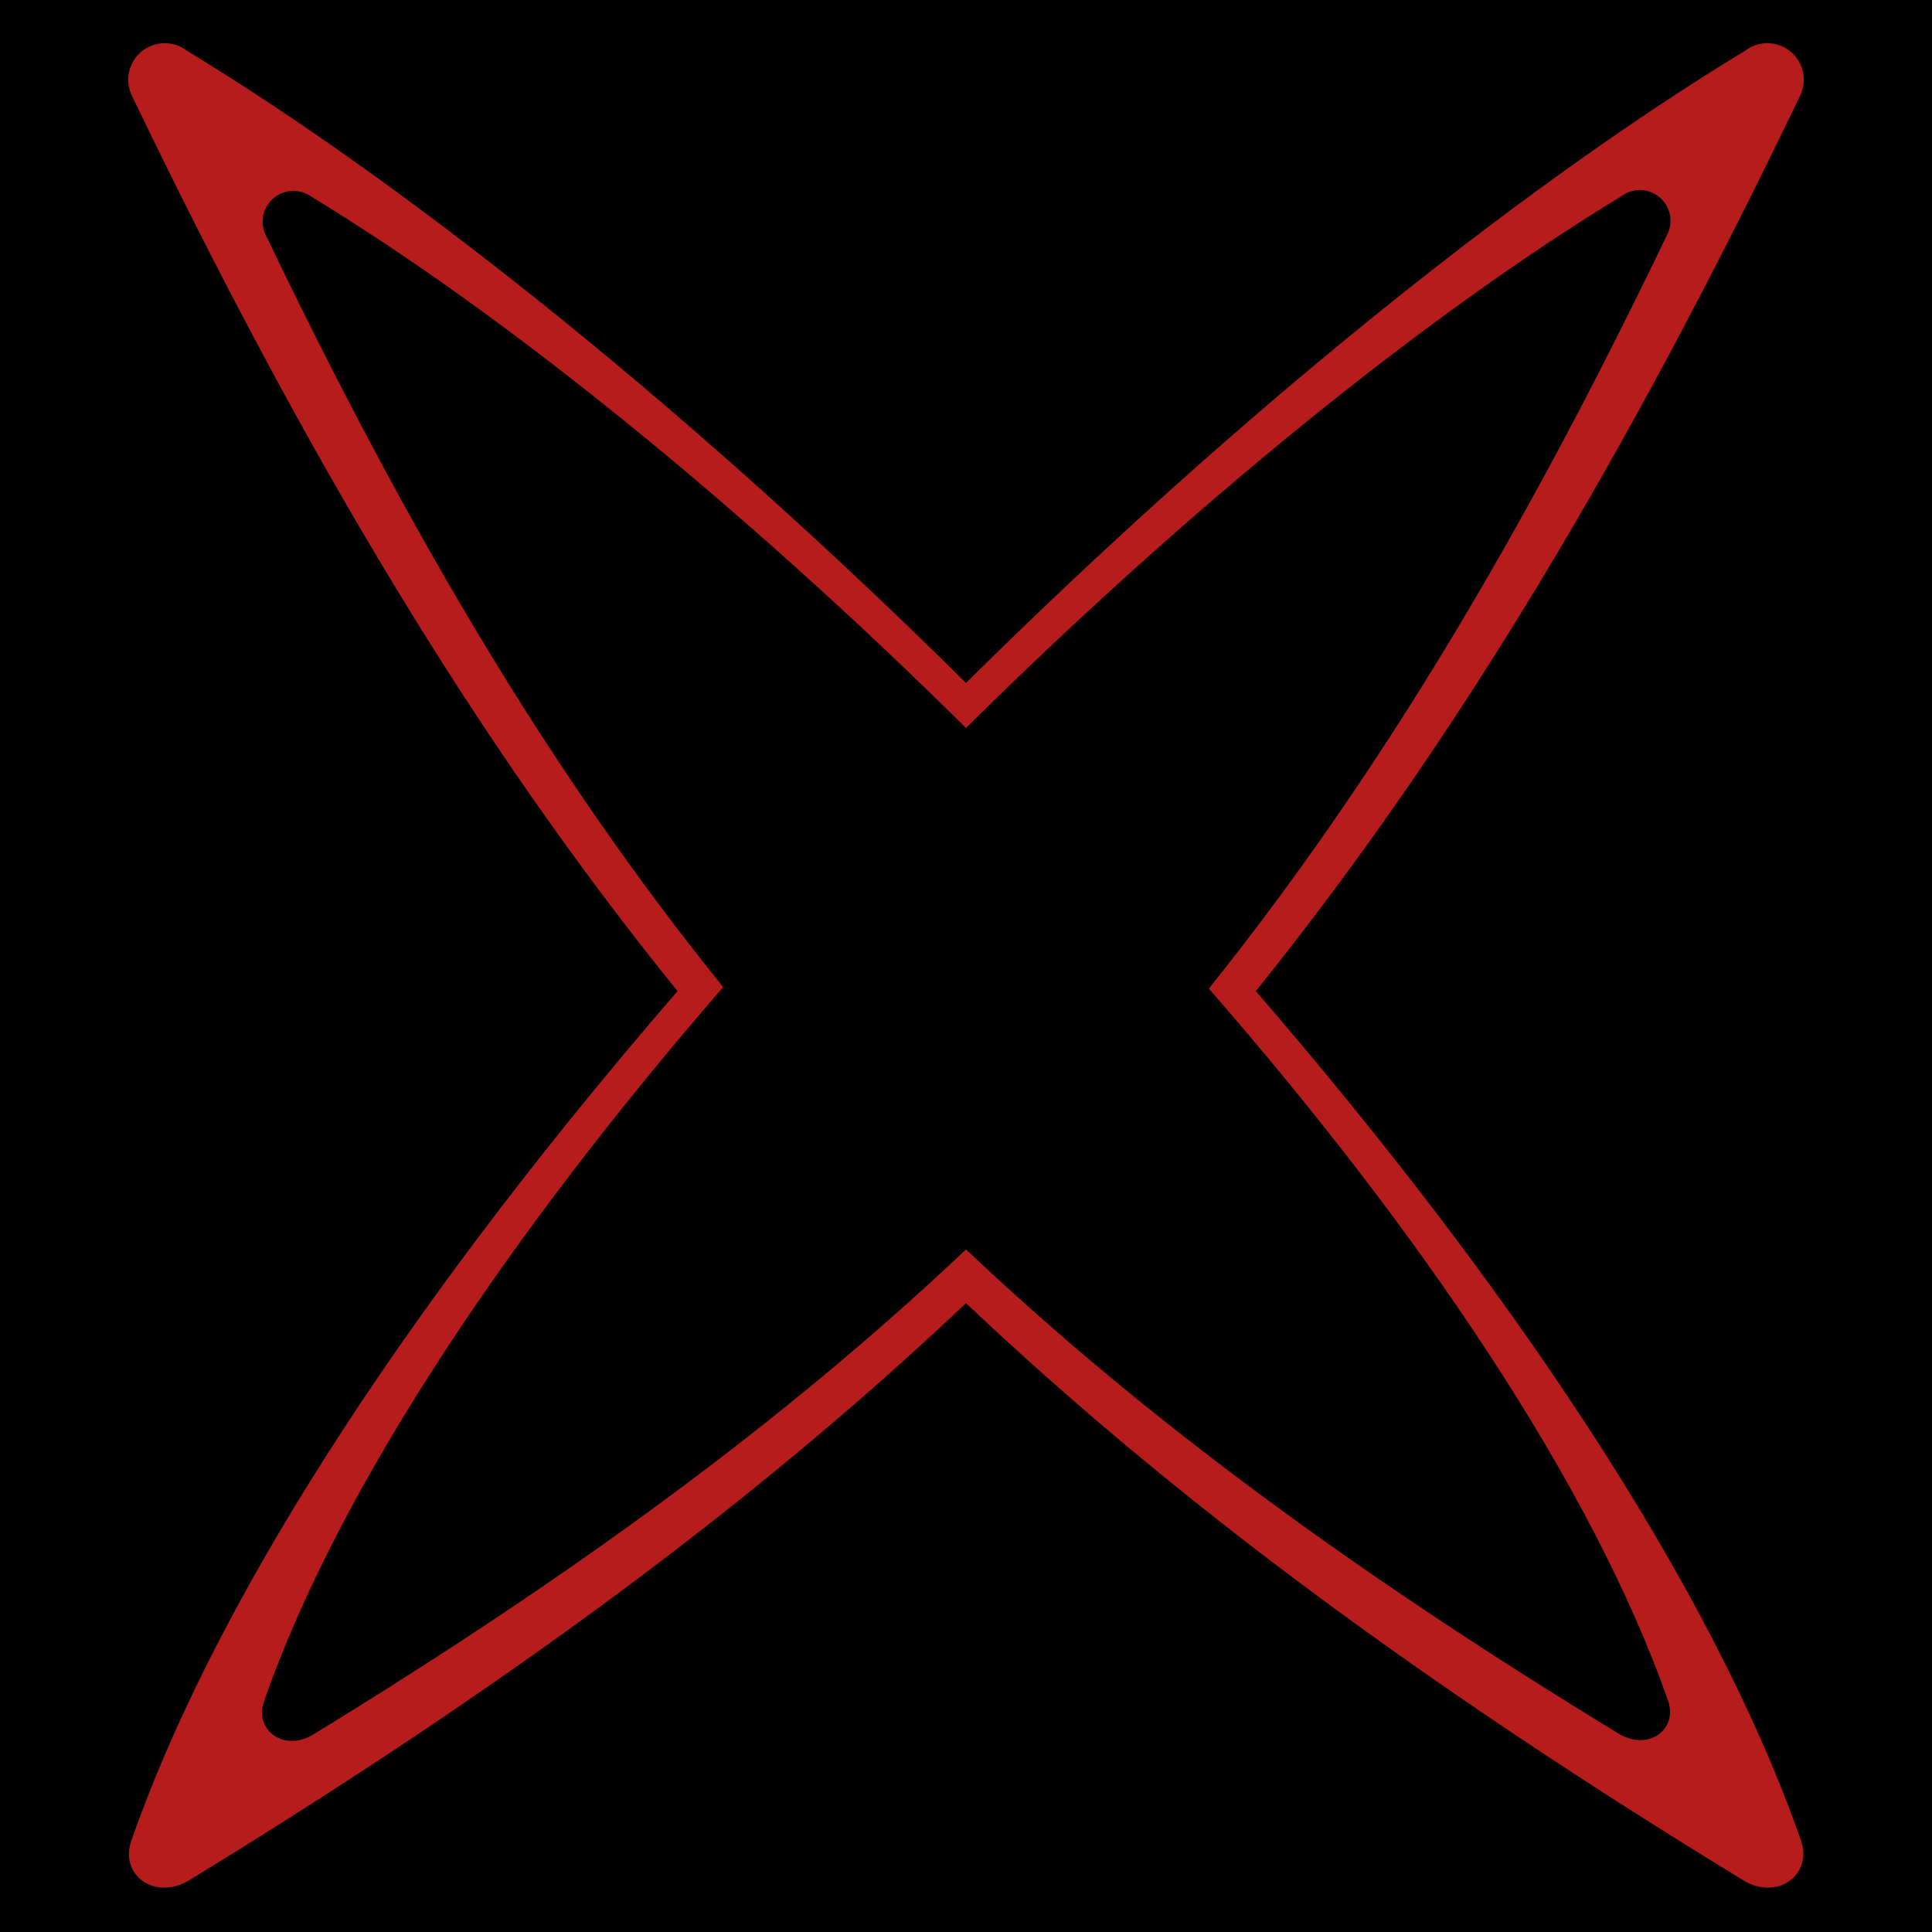
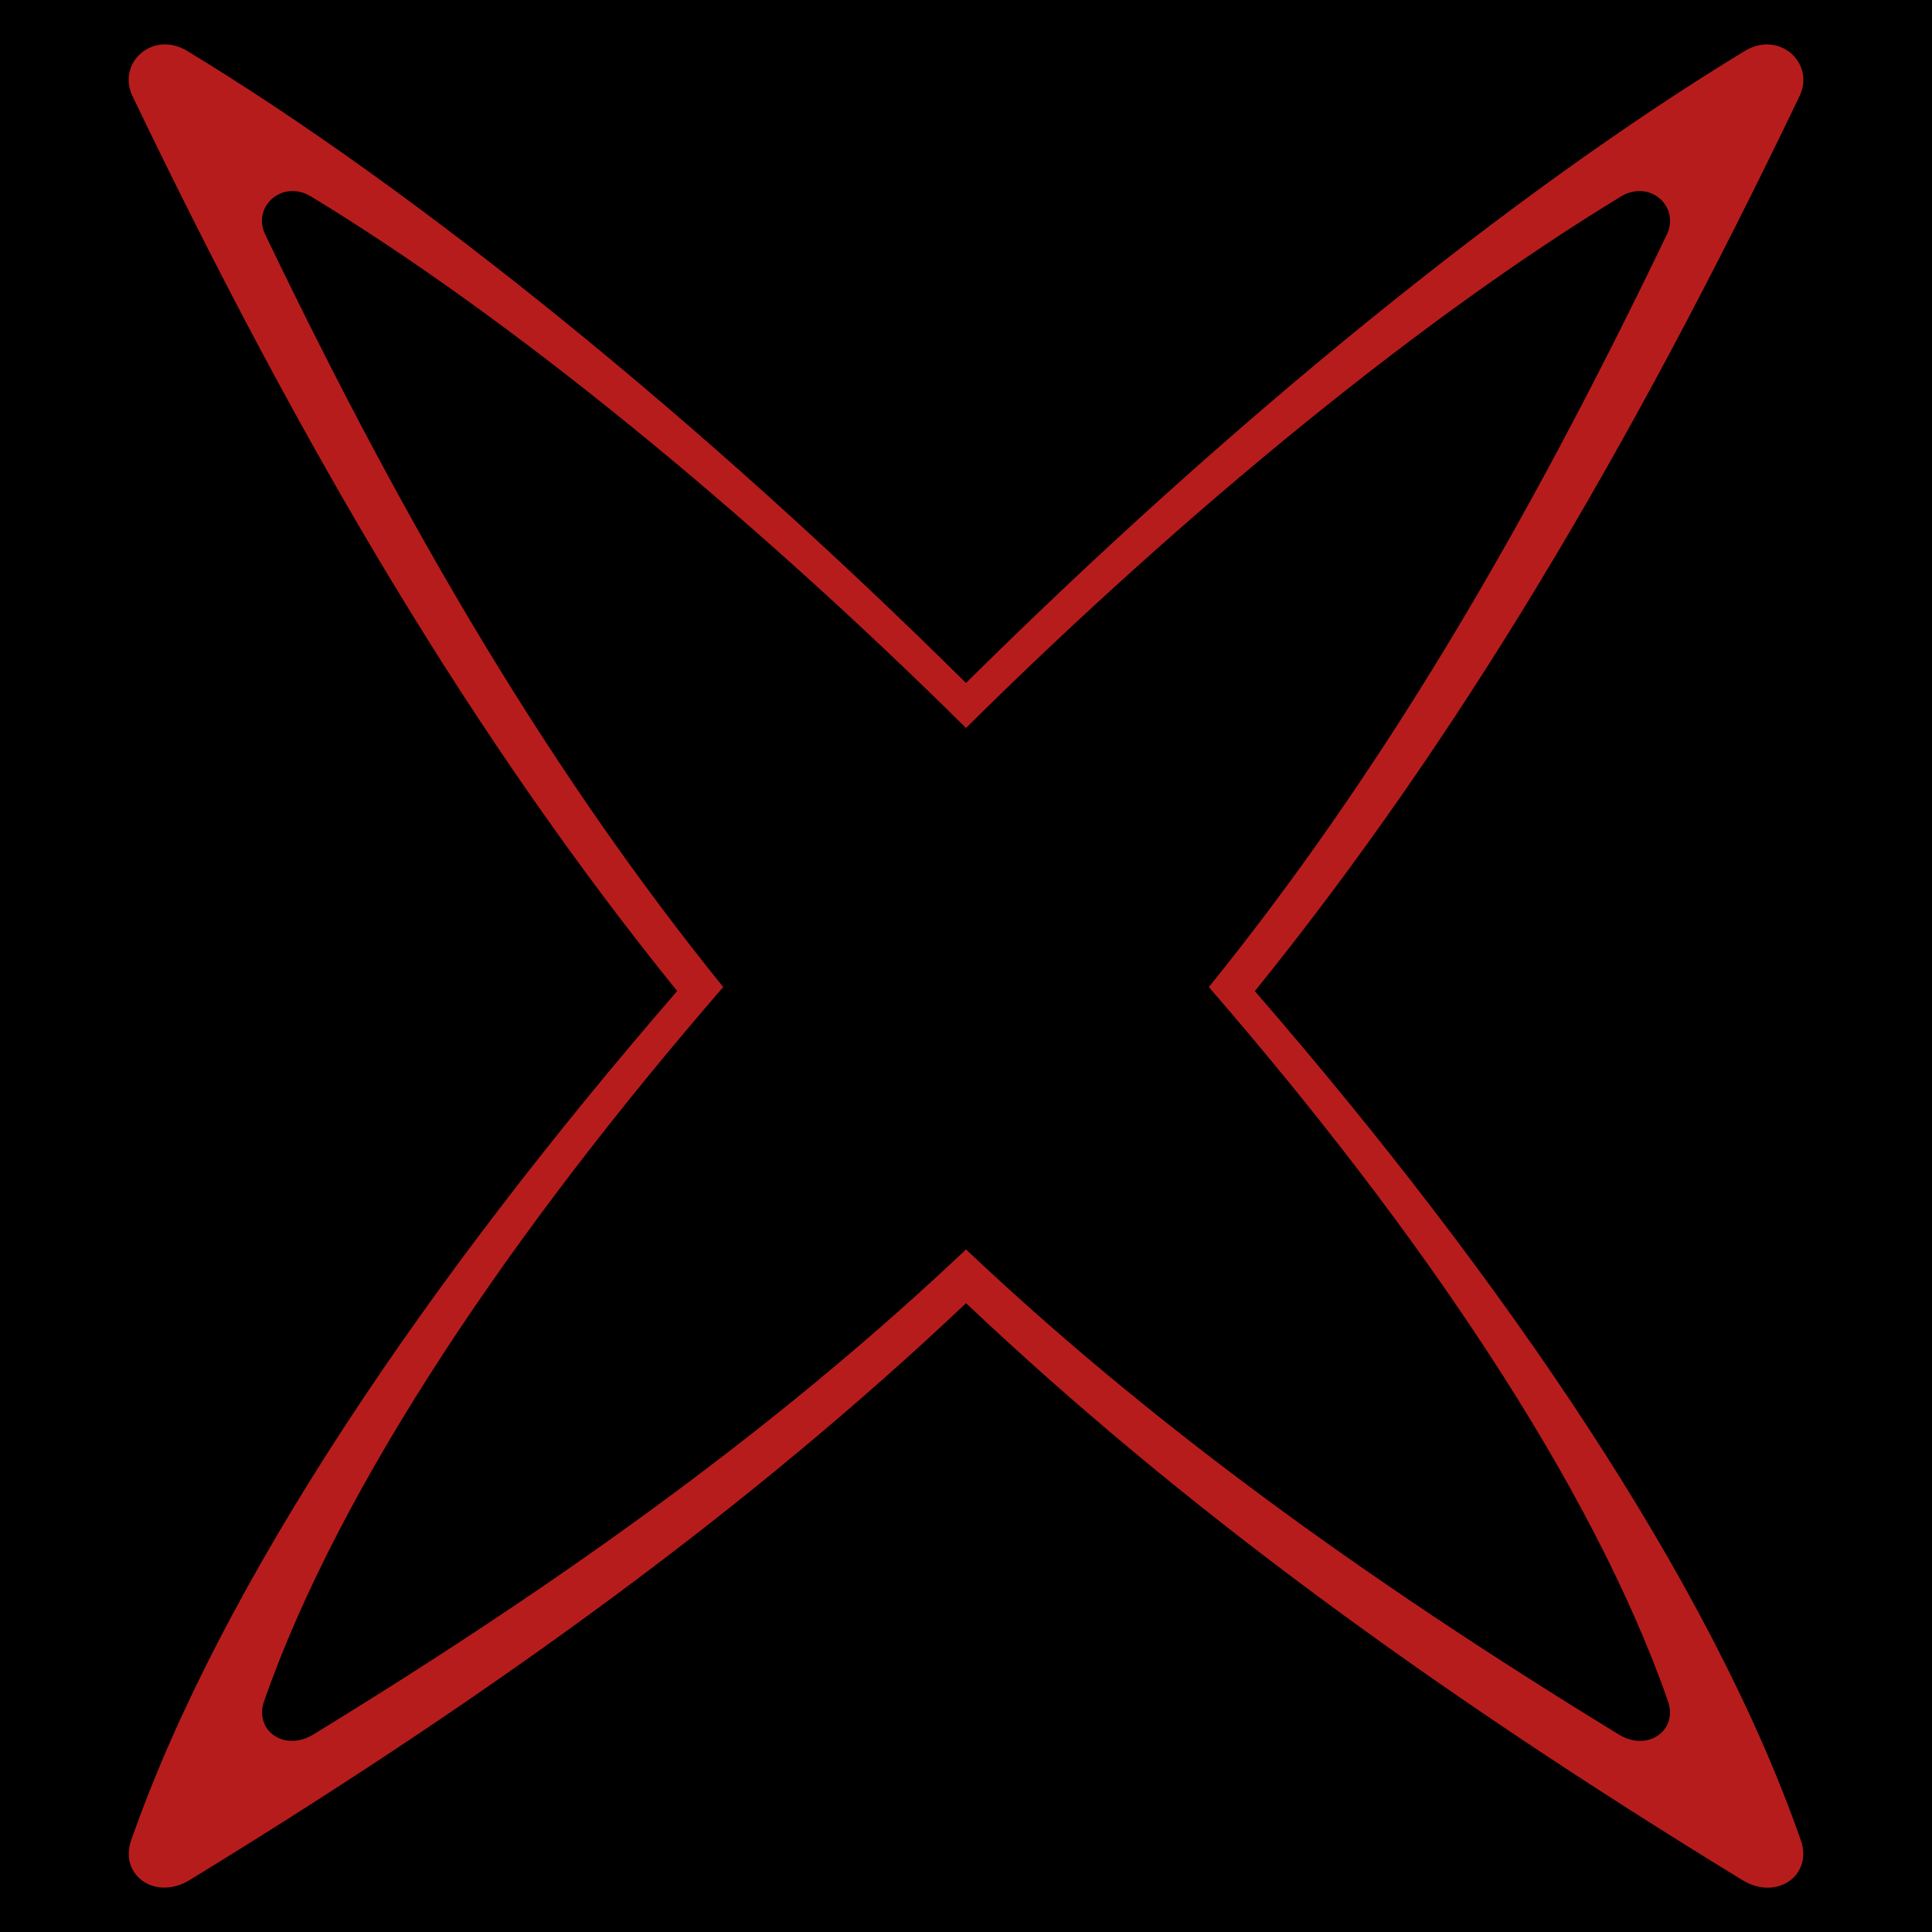
- <svg xmlns="http://www.w3.org/2000/svg" id="Layer_1" data-name="Layer 1" viewBox="0 0 100 100">
+ <svg xmlns="http://www.w3.org/2000/svg" id="Layer_1" data-name="Layer 1" viewBox="0 0 2048 2048">
  <defs>
    <style>.cls-1{fill:#b71c1c;}.cls-1,.cls-2{fill-rule:evenodd;}</style>
  </defs>
-   <rect width="100" height="100" />
-   <path class="cls-1" d="M9.68,2.63c12,7.29,26.6,19.13,40.32,32.72C63.72,21.76,78.31,9.92,90.32,2.63A1.89,1.89,0,0,1,93.15,5C84.23,23.55,75.37,38.41,65,51.3,77.87,66.2,88.52,81.85,93.21,95.24c.64,1.8-1.23,3.17-3,2.07C74.07,87.45,61.08,77.94,50,67.45c-11.08,10.49-24.07,20-40.19,29.86-1.79,1.1-3.66-.27-3-2.07,4.69-13.39,15.34-29,28.26-43.94C24.63,38.41,15.77,23.55,6.85,5A1.89,1.89,0,0,1,9.68,2.63Z" />
-   <path class="cls-2" d="M16.1,10.17C26.2,16.3,38.46,26.25,50,37.68,61.54,26.25,73.8,16.3,83.9,10.17a1.59,1.59,0,0,1,2.38,2c-7.5,15.63-15,28.12-23.71,39C73.43,63.62,82.39,76.78,86.33,88c.54,1.51-1,2.66-2.54,1.74C70.24,81.49,59.32,73.49,50,64.67c-9.32,8.82-20.24,16.82-33.79,25.11-1.51.92-3.08-.23-2.54-1.74,3.94-11.26,12.9-24.42,23.76-36.95-8.76-10.84-16.21-23.33-23.71-39A1.59,1.59,0,0,1,16.1,10.17Z" />
+   <rect width="2048" height="2048" />
+   <path class="cls-1" d="M198.31,53.91C444.31,203.22,742.92,445.57,1024,724c281.08-278.39,579.69-520.74,825.69-670.05,36.29-21.92,74.53,12.67,58,47.74-182.68,380.7-364.13,684.91-577.5,948.94,264.52,305.18,482.75,625.72,578.72,900,13.15,36.78-25.09,64.79-61.87,42.38-330-201.91-596-396.77-823-611.59C797,1596.17,531,1791,201,1992.94c-36.78,22.41-75-5.6-61.87-42.38,96-274.25,314.2-594.79,578.72-900C504.47,786.56,323,482.35,140.34,101.65,123.78,66.58,162,32,198.31,53.91Z" />
+   <path class="cls-2" d="M329.73,208.28C536.58,333.82,787.66,537.6,1024,771.69c236.34-234.09,487.42-437.87,694.27-563.41,30.52-18.43,62.67,10.65,48.74,40.14-153.6,320.1-306.17,575.9-485.58,797.9,222.42,256.62,405.92,526.13,486.61,756.74,11.06,30.92-21.1,54.48-52,35.63-277.5-169.77-501.15-333.61-692-514.25-190.87,180.64-414.52,344.48-692,514.25-30.92,18.85-63.08-4.71-52-35.63,80.69-230.61,264.19-500.12,486.61-756.74-179.41-222-332-477.8-485.58-797.9C267.06,218.93,299.21,189.85,329.73,208.28Z" />
</svg>
